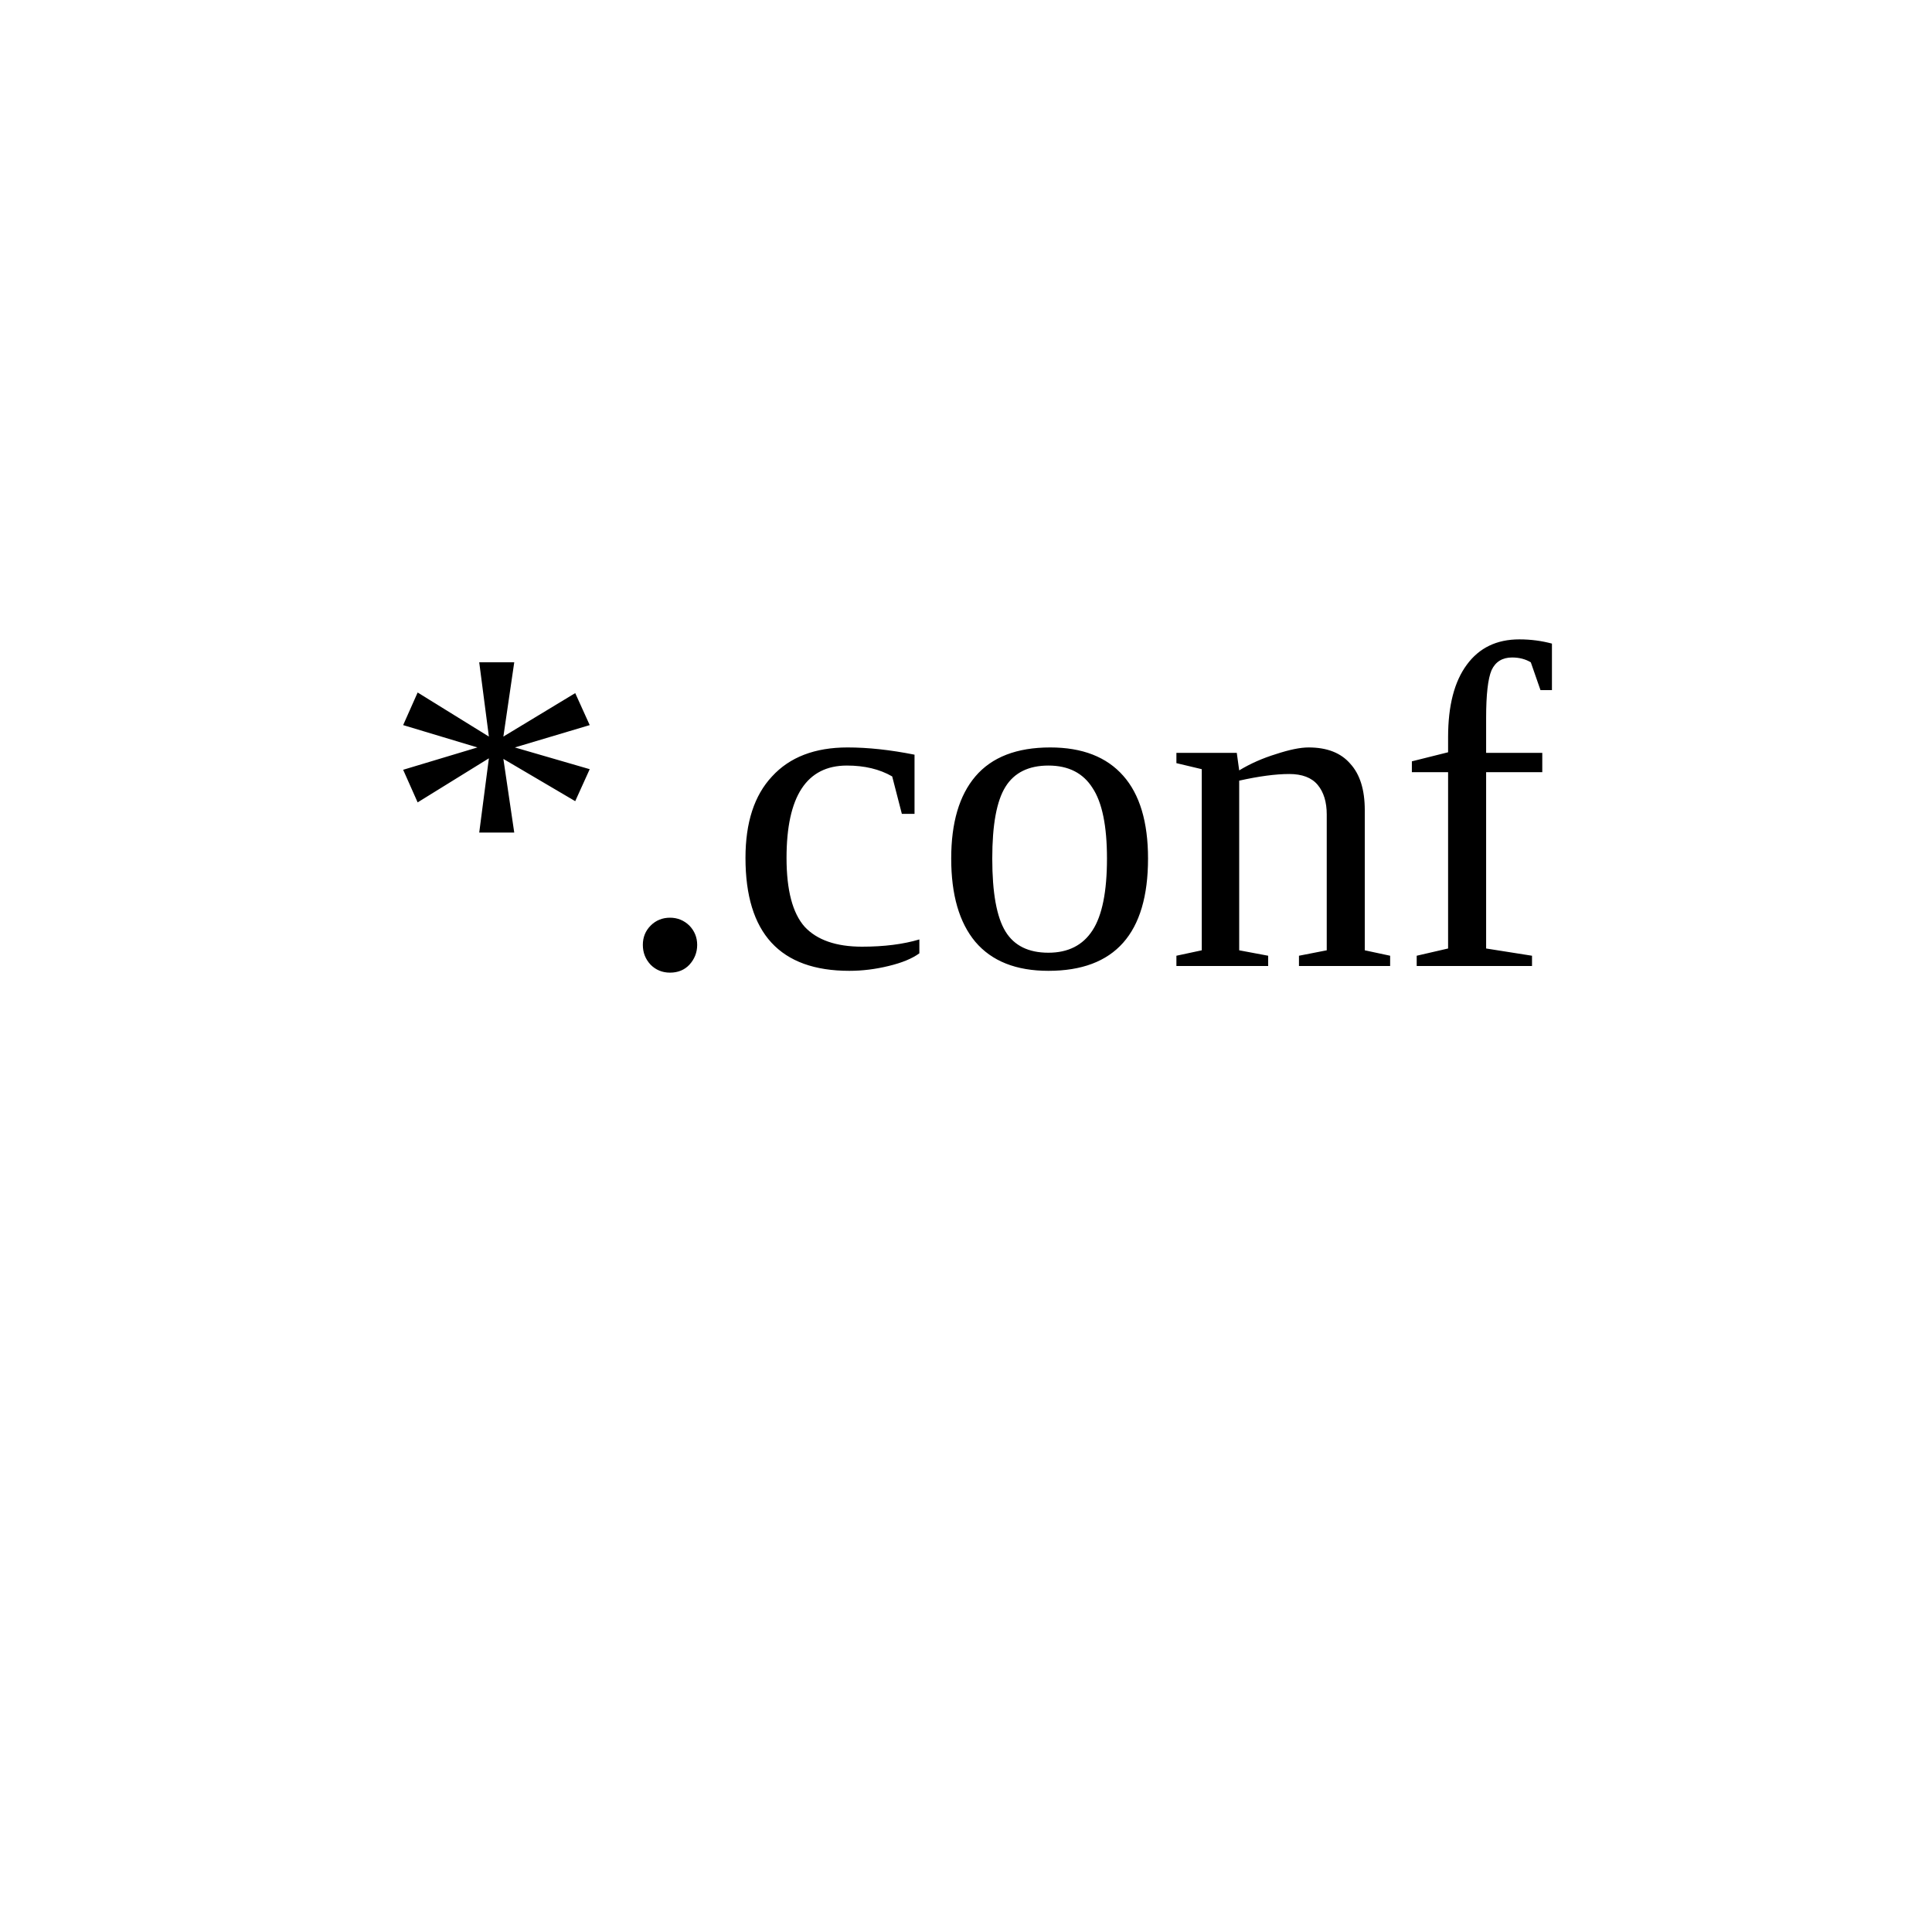
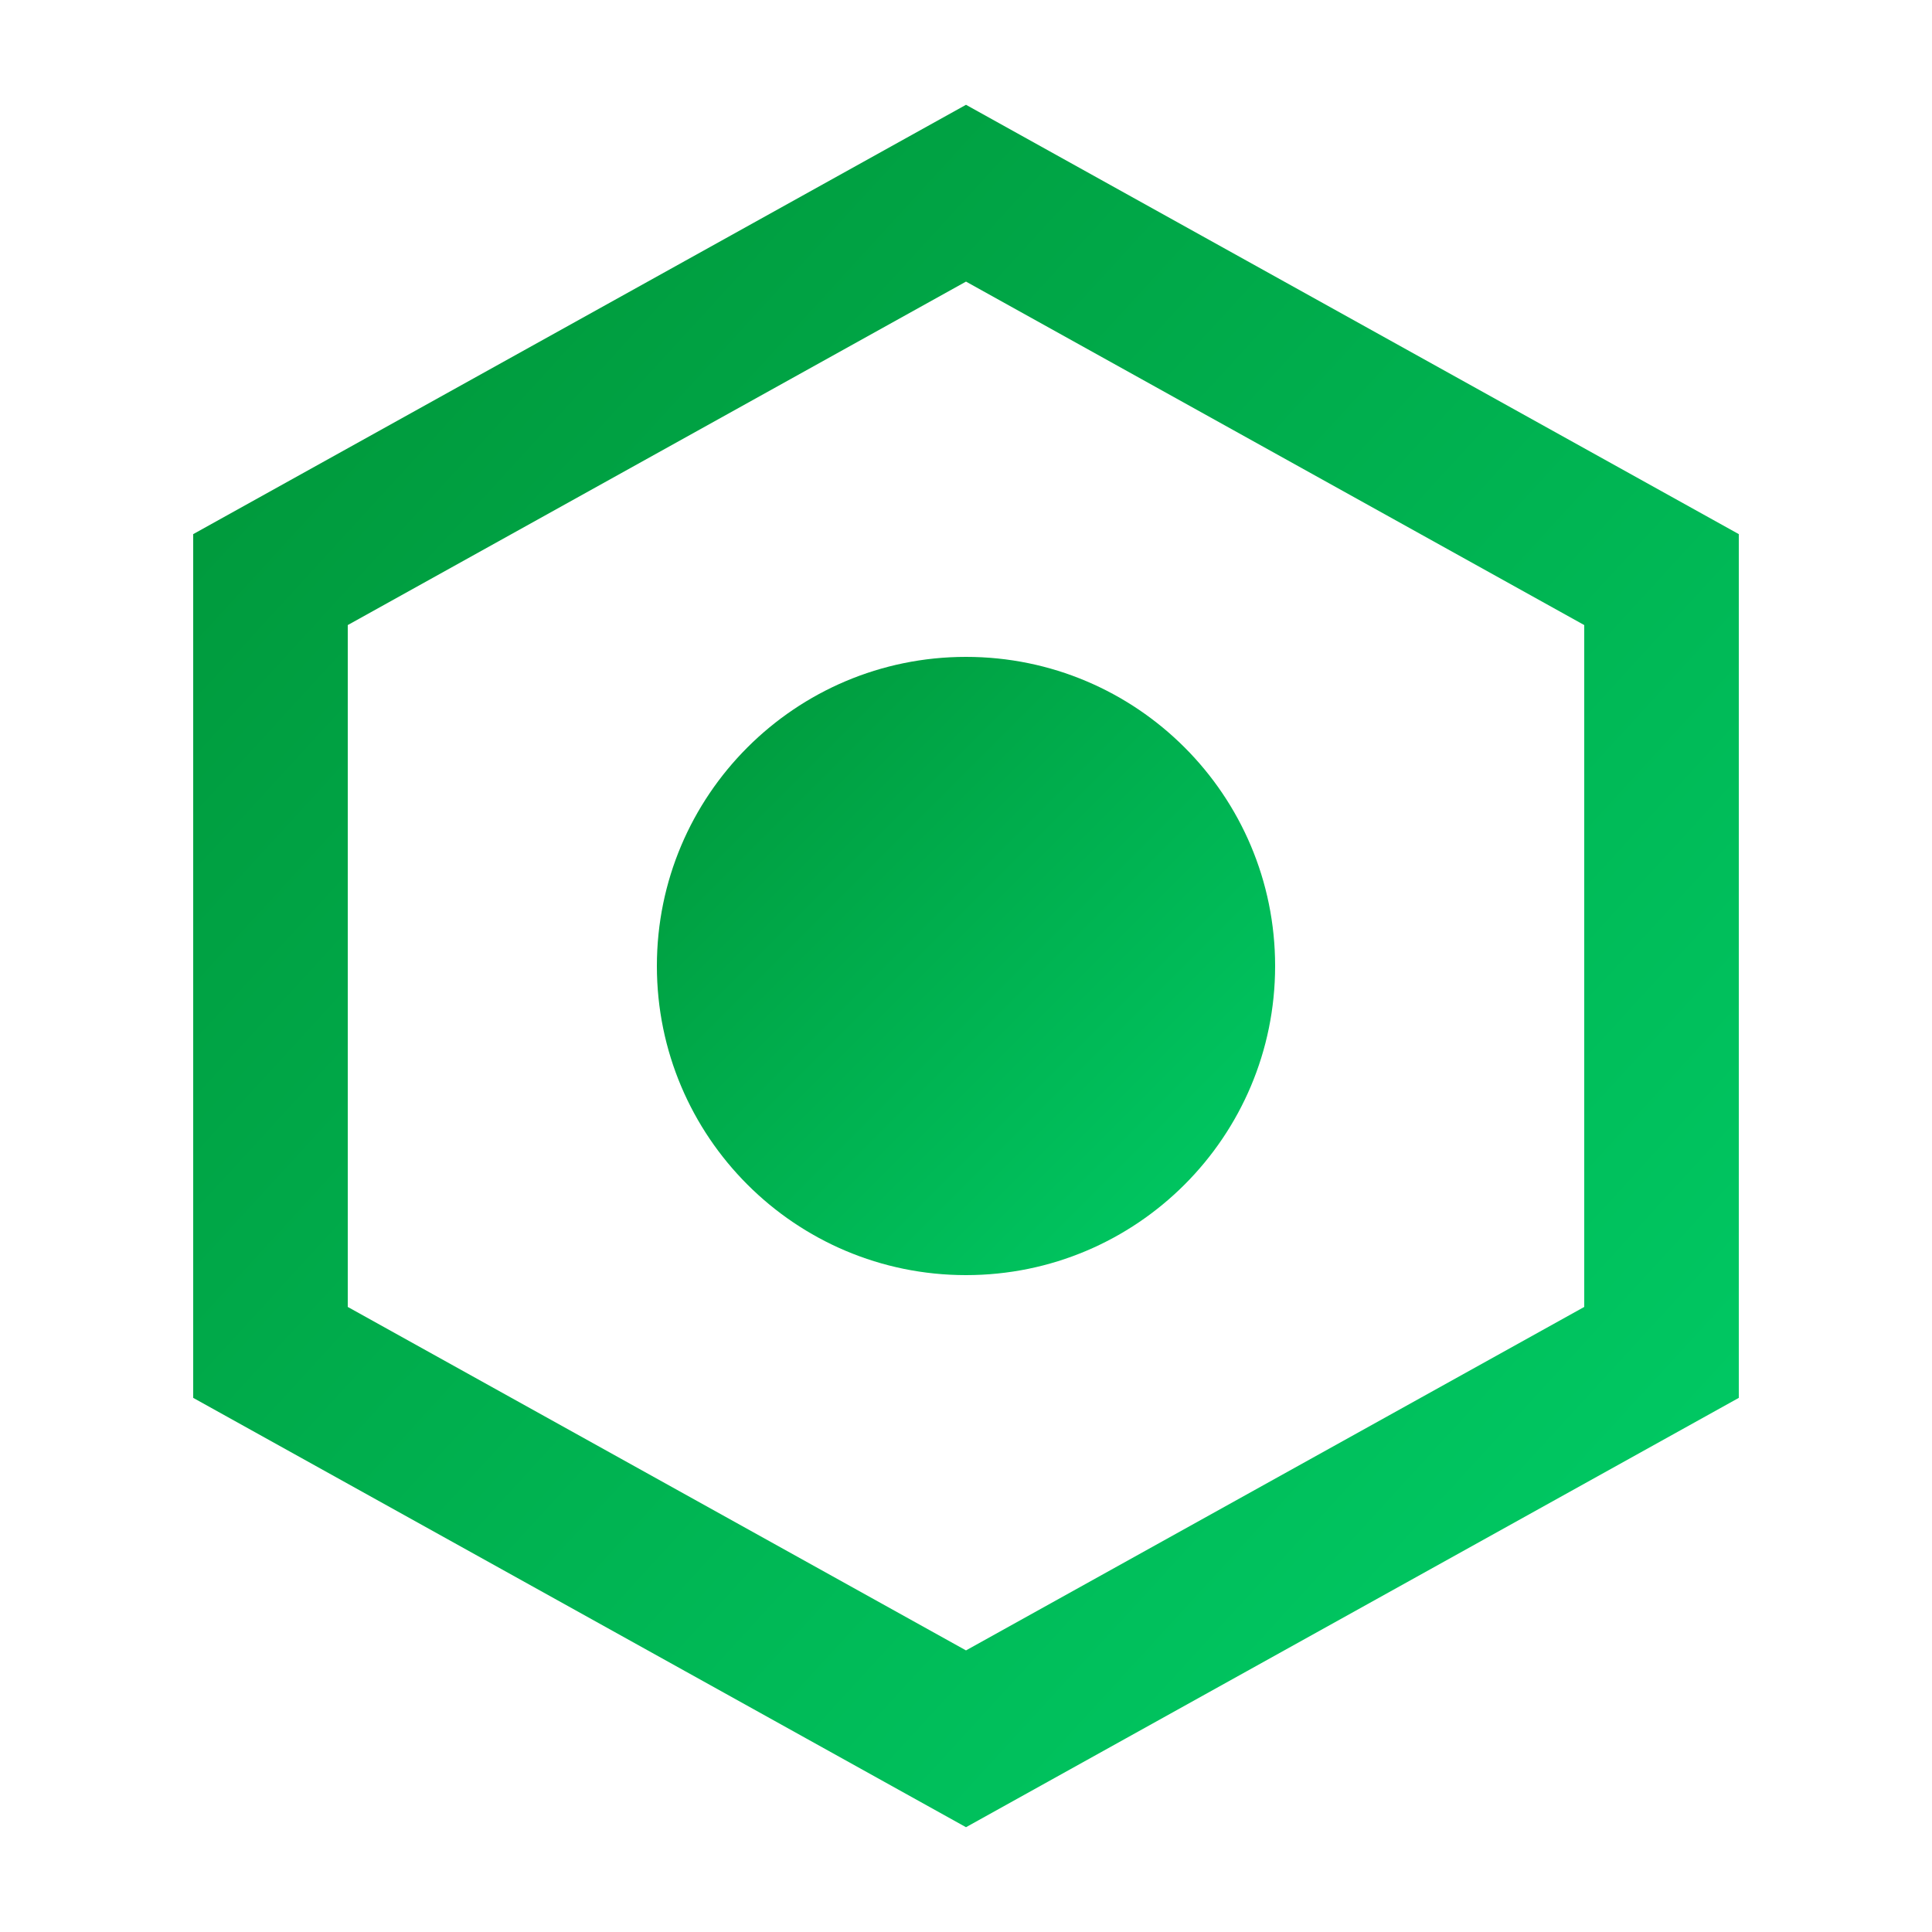
- <svg xmlns="http://www.w3.org/2000/svg" height="50px" version="1.1" width="50px" style="overflow: hidden; ">
-   <text x="25" y="25" fill="black" text-anchor="middle" alignment-baseline="central">
-         *.conf
-     </text>
+ <svg xmlns="http://www.w3.org/2000/svg" width="25" height="25" viewBox="0 0 25 25">
+   <defs>
+     <linearGradient id="grad1" x1="0%" y1="0%" x2="100%" y2="100%">
+       <stop offset="0%" style="stop-color:#009639;stop-opacity:1" />
+       <stop offset="100%" style="stop-color:#00cc66;stop-opacity:1" />
+     </linearGradient>
+   </defs>
+   <polygon points="12.5,2.5 21.5,7.5 21.5,17.5 12.5,22.5 3.5,17.5 3.5,7.5" fill="none" stroke="url(#grad1)" stroke-width="2" />
+   <circle cx="12.5" cy="12.5" r="4" fill="url(#grad1)" />
</svg>
